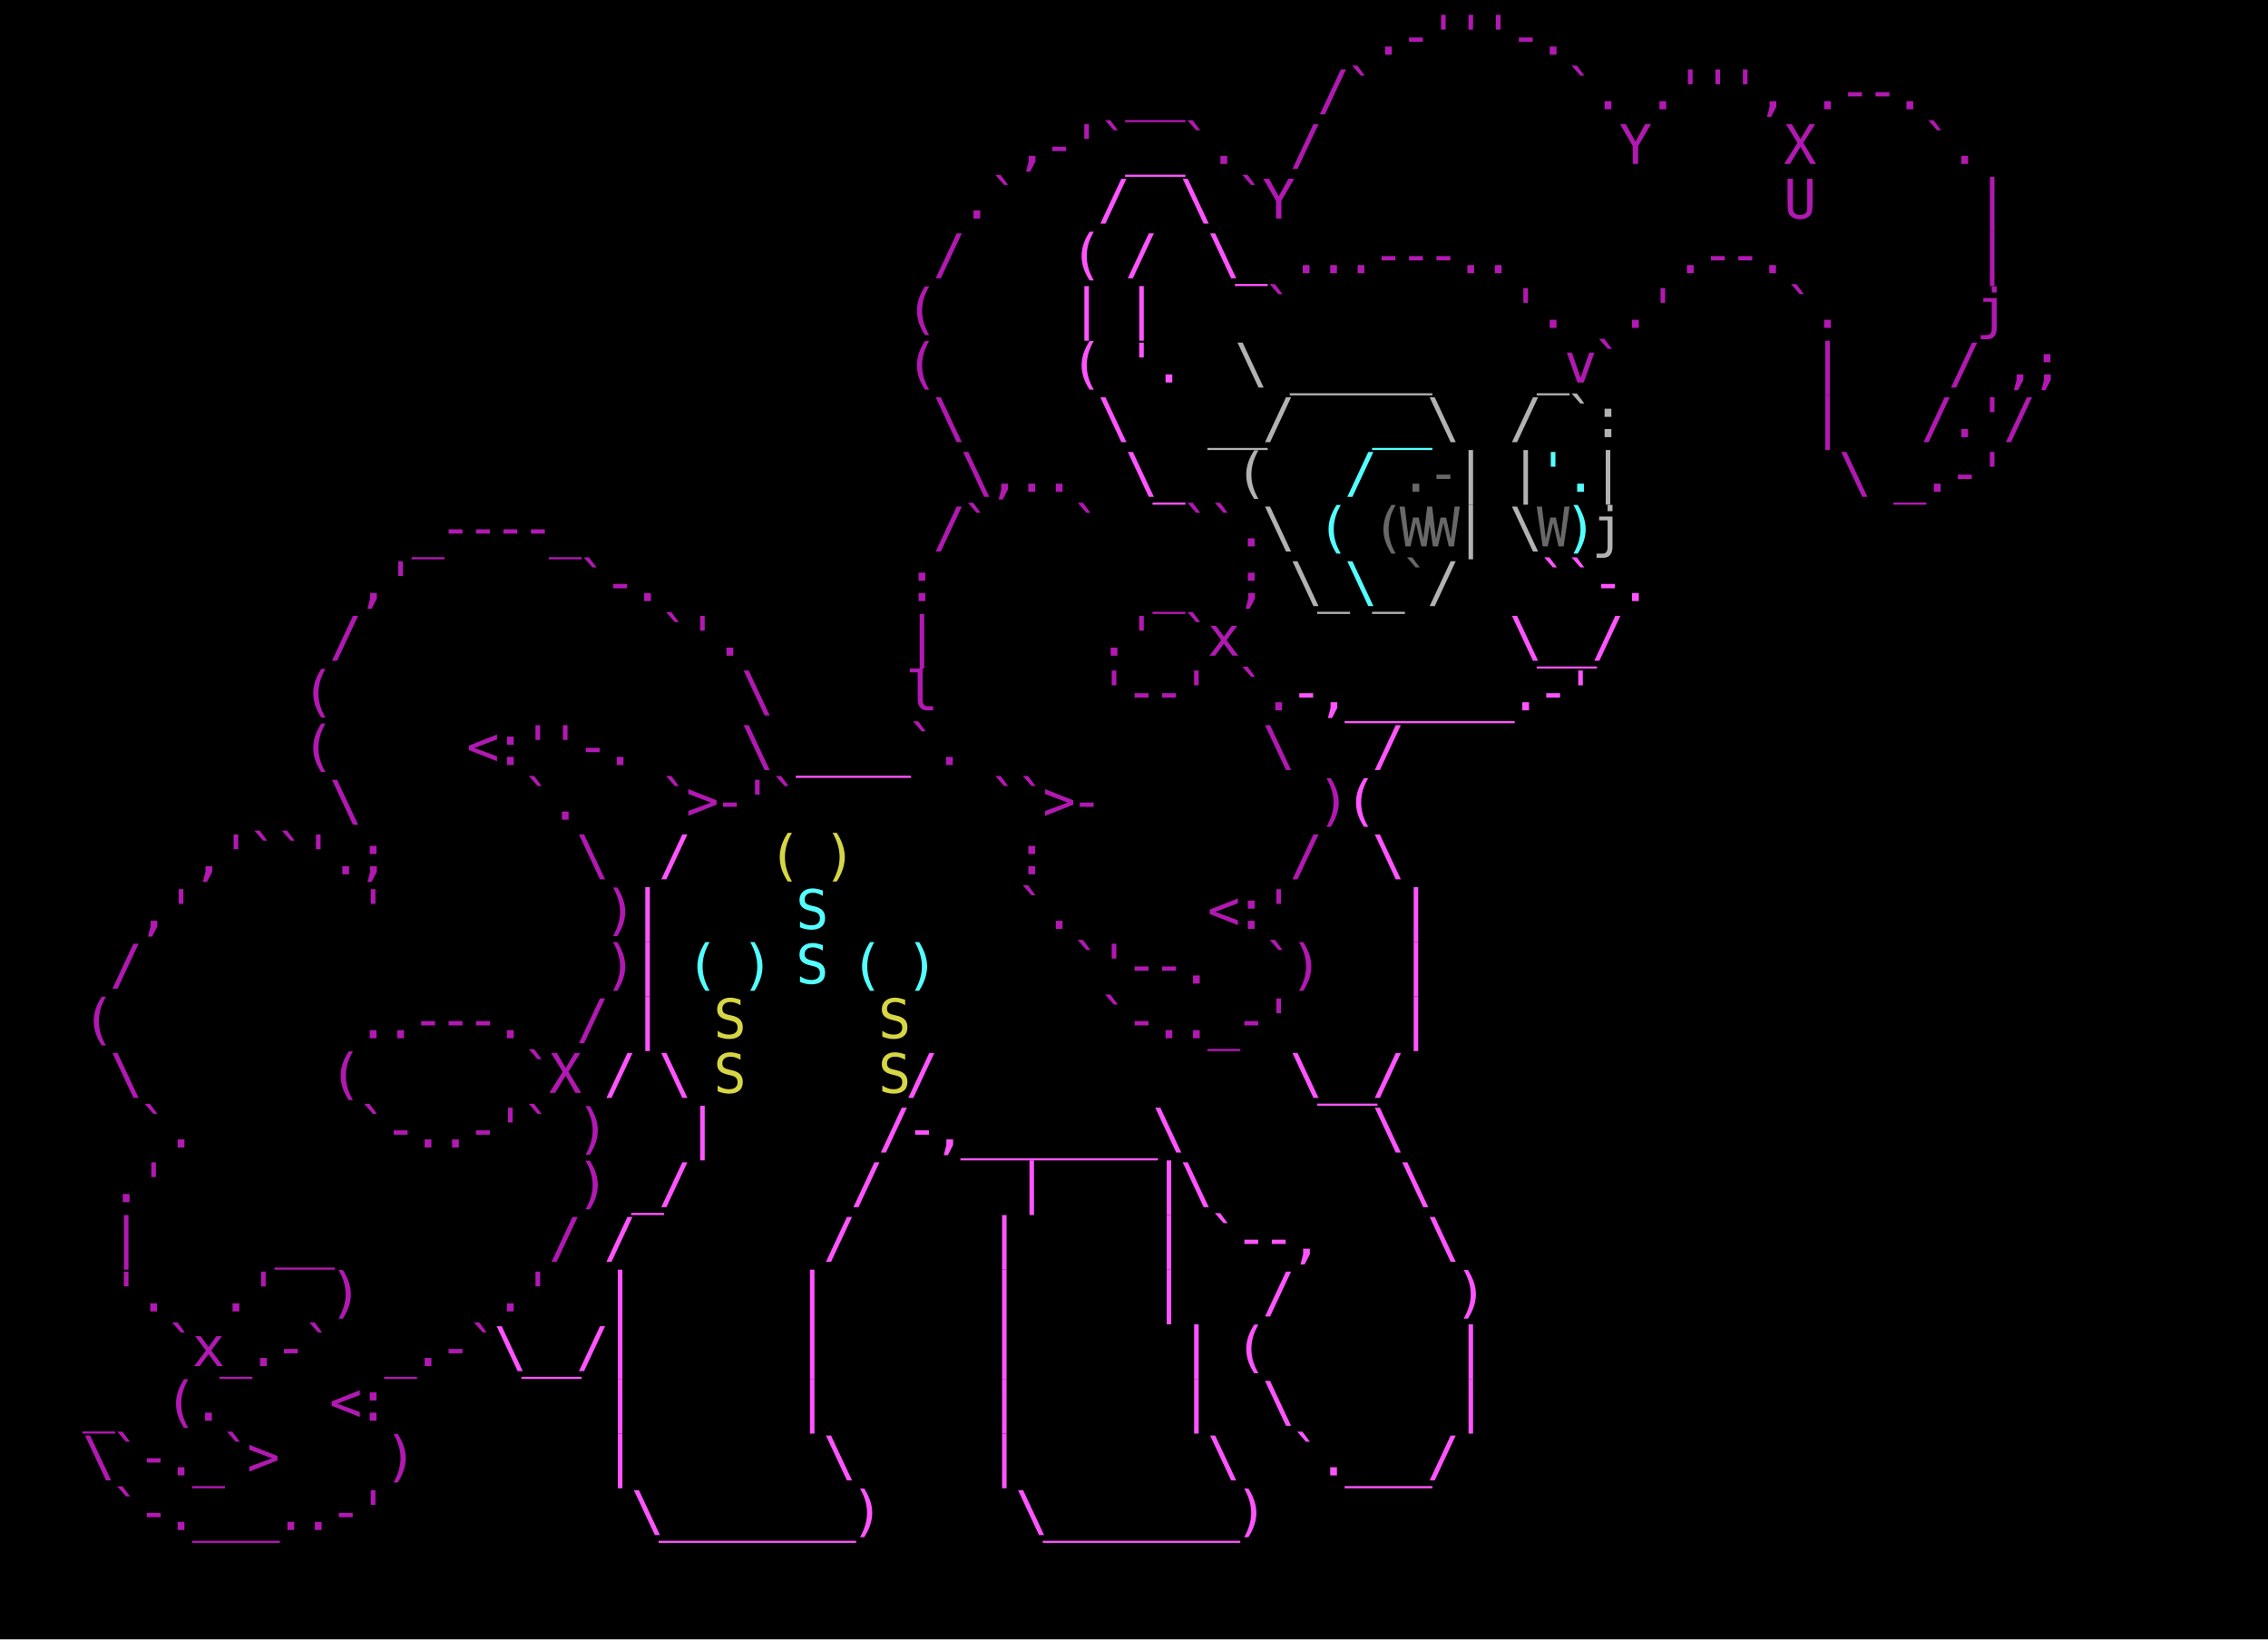
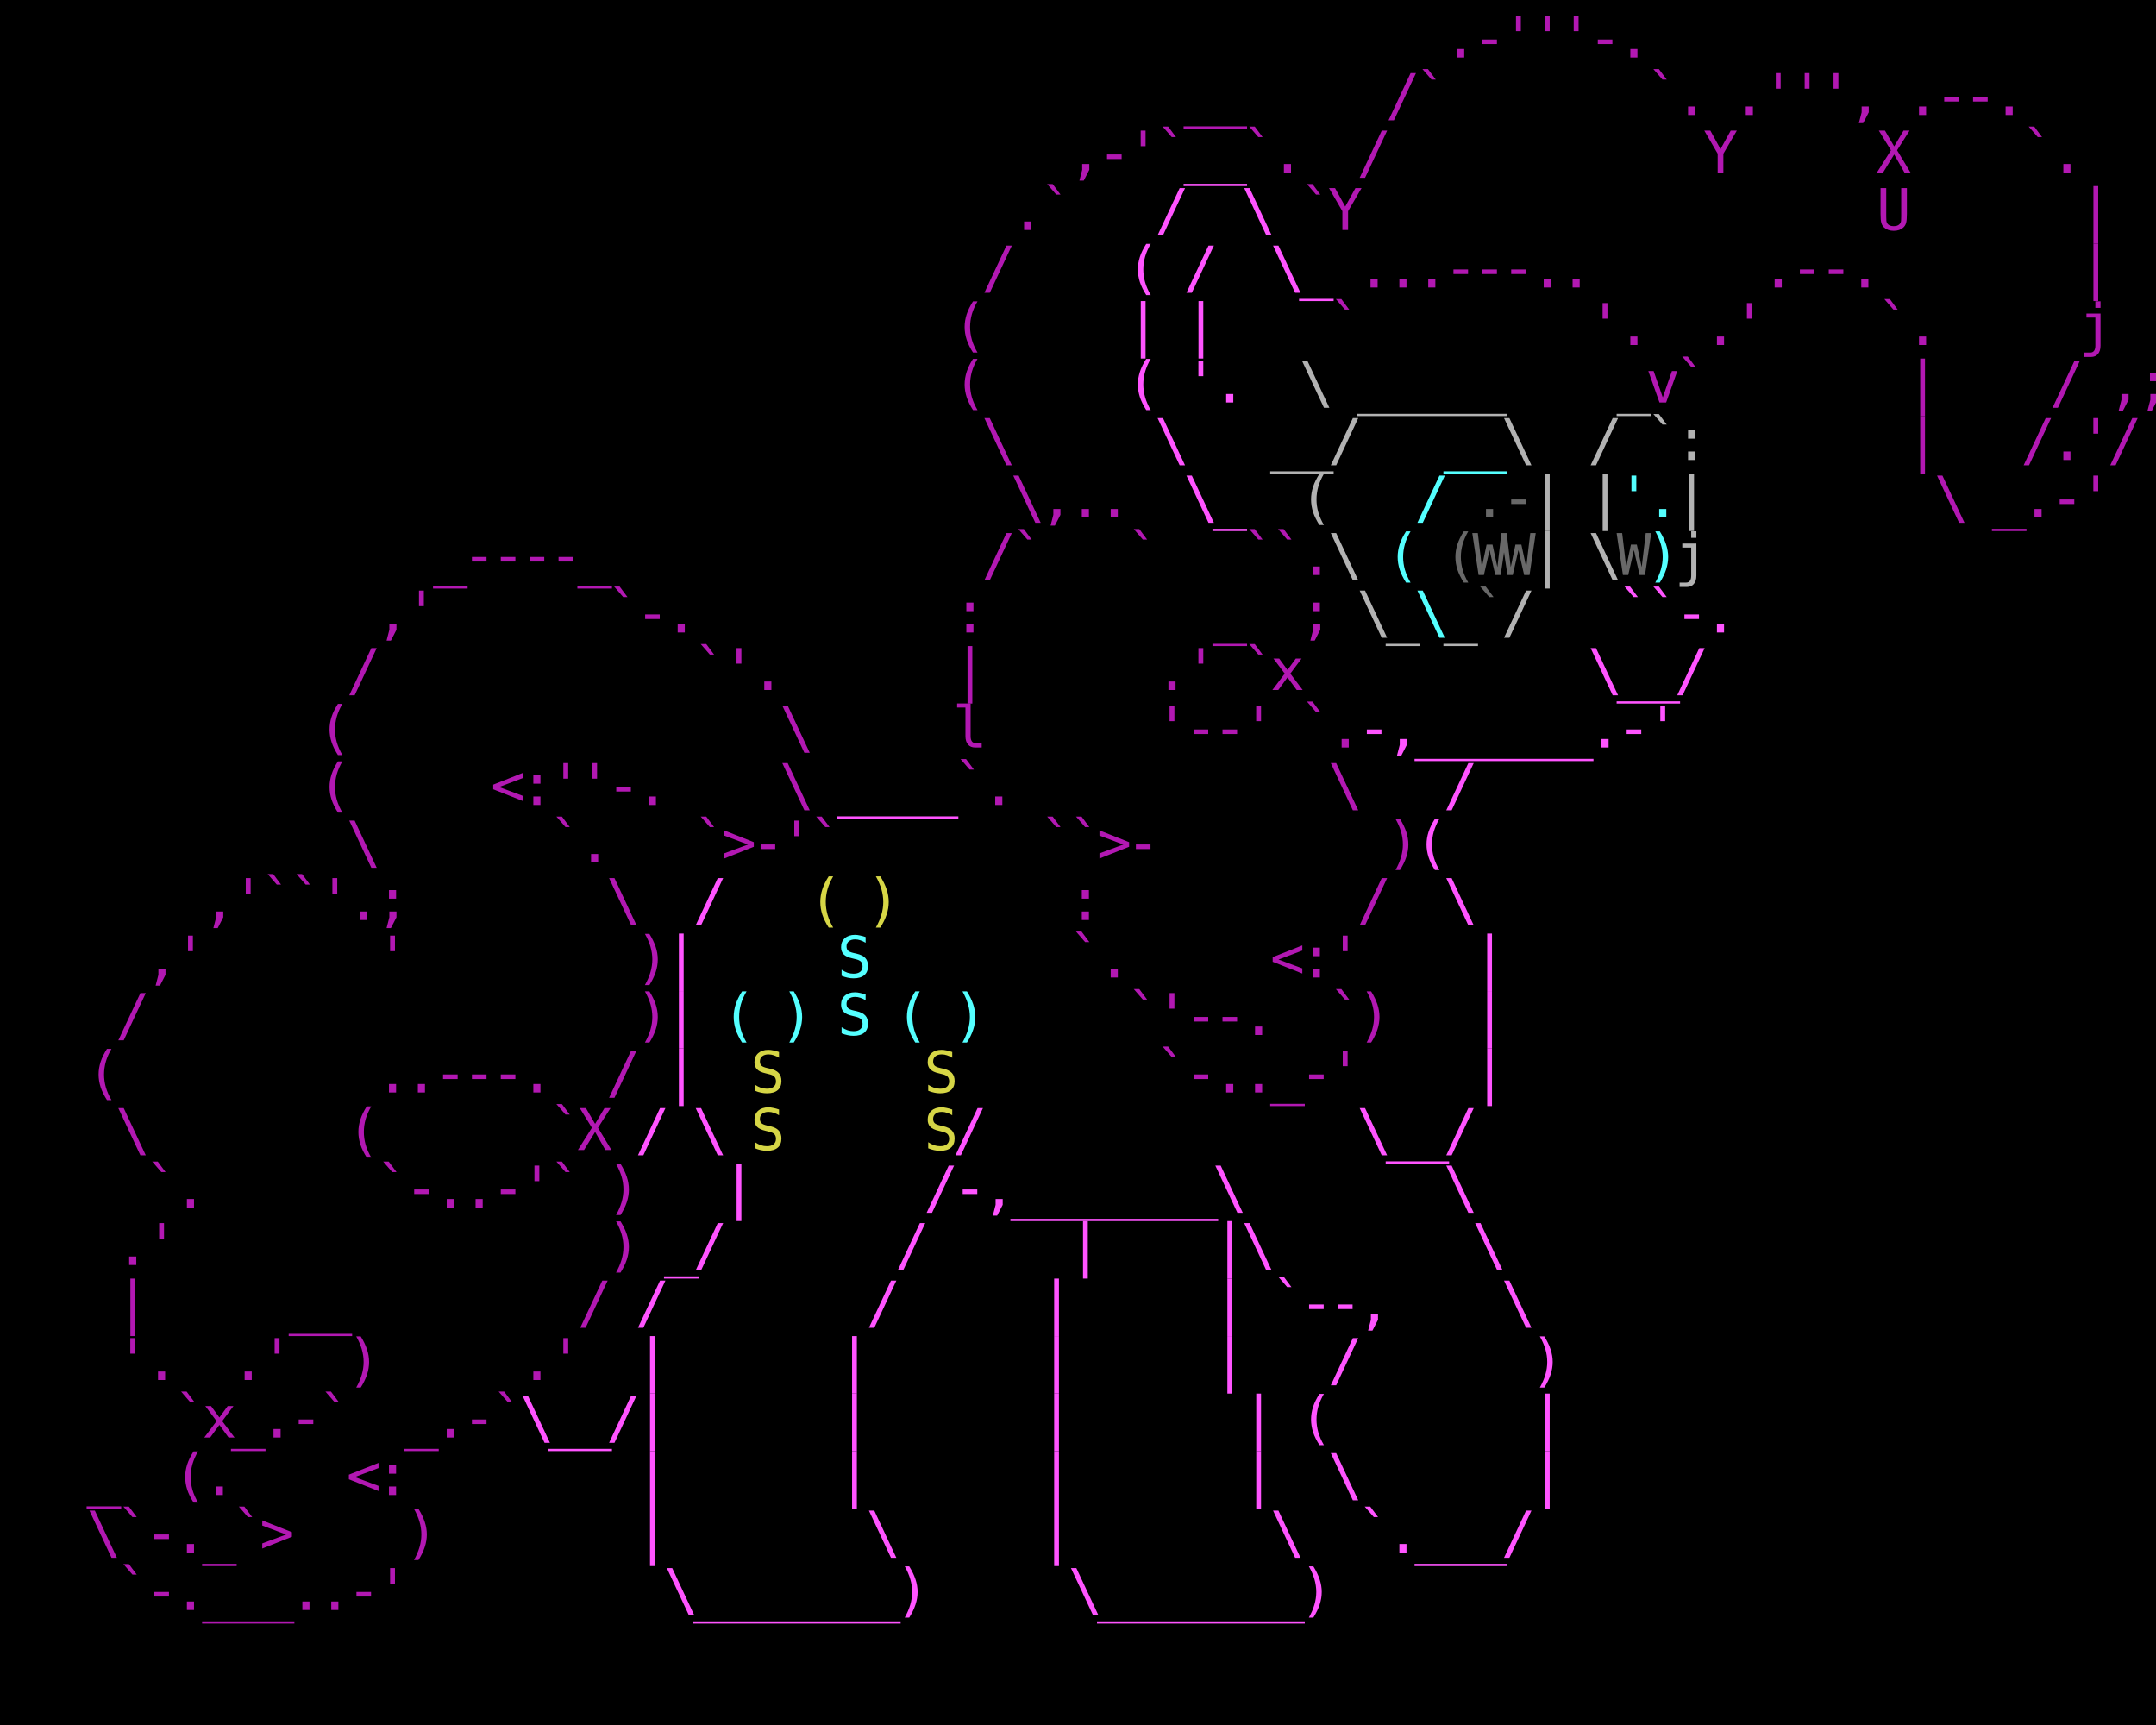
- <svg xmlns="http://www.w3.org/2000/svg" width="498.0" height="360">
-   <rect style="fill:#000000;stroke:none;" width="498.0" height="360" x="0" y="0" />
+ <svg xmlns="http://www.w3.org/2000/svg" width="450.0" height="360">
+   <rect style="fill:#000000;stroke:none;" width="450.0" height="360" x="0" y="0" />
  <text y="0" x="0" style="font-family:monospace;font-size:12px;font-weight:#b2b2b2;fill:white;fill:#686868;letter-spacing:-1.2px" xml:space="preserve">
-     <tspan x="0" y="24">                                                                                </tspan>
-     <tspan x="0" y="36">                                                                                </tspan>
-     <tspan x="0" y="48">                                                                                </tspan>
-     <tspan x="0" y="60">                                                                                </tspan>
-     <tspan x="0" y="72">                                                                                </tspan>
-     <tspan x="0" y="84">                                                                                </tspan>
-     <tspan x="0" y="96">                                                                                </tspan>
-     <tspan x="0" y="108">                                                   .-                           </tspan>
-     <tspan x="0" y="120">                                                  (WW   W                       </tspan>
-     <tspan x="0" y="132">                                                   ` </tspan>
-     <tspan x="0" y="144"> </tspan>
+     <tspan x="0" y="108">                                                   .-</tspan>
+     <tspan x="0" y="120">                                                  (WW   W</tspan>
+     <tspan x="0" y="132">                                                   `</tspan>
  </text>
  <text y="0" x="0" style="font-family:monospace;font-size:12px;font-weight:#b2b2b2;fill:white;fill:#b218b2;letter-spacing:-1.2px" xml:space="preserve">
-     <tspan x="0" y="12">                                                  .-'''-.                          </tspan>
-     <tspan x="0" y="24">                                         __     /`       `. .''', .--.         </tspan>
+     <tspan x="0" y="12">                                                  .-'''-.</tspan>
+     <tspan x="0" y="24">                                         __     /`       `. .''', .--.</tspan>
    <tspan x="0" y="36">                                     ,-'`  `.  /           Y     X    `.</tspan>
    <tspan x="0" y="48">                                   .`        `Y                  U      |</tspan>
    <tspan x="0" y="60">                                  /            ...---..      .--.       |</tspan>
    <tspan x="0" y="72">                                 (            `        '.  .'    `.     j</tspan>
    <tspan x="0" y="84">                                 (                       v`       |    / ,;</tspan>
    <tspan x="0" y="96">                                  \                               |   /.'/</tspan>
    <tspan x="0" y="108">                                   \,..                            \ _.-'</tspan>
-     <tspan x="0" y="120">               _----_             /`   `   ``.                          </tspan>
-     <tspan x="0" y="132">             ,'      `-.         :        _  ;                          </tspan>
-     <tspan x="0" y="144">            /           `'.      |      .' `x                           </tspan>
-     <tspan x="0" y="156">           (               \     l      '--' `.                         </tspan>
-     <tspan x="0" y="168">           (     &lt;:''-.    \     `.           \                        </tspan>
-     <tspan x="0" y="180">            \      `.   `&gt;-'`       ``&gt;-        )                       </tspan>
+     <tspan x="0" y="120">               _----_             /`   `   ``.</tspan>
+     <tspan x="0" y="132">             ,'      `-.         :        _  ;</tspan>
+     <tspan x="0" y="144">            /           `'.      |      .' `x</tspan>
+     <tspan x="0" y="156">           (               \     l      '--' `.</tspan>
+     <tspan x="0" y="168">           (     &lt;:''-.    \     `.           \</tspan>
+     <tspan x="0" y="180">            \      `.   `&gt;-'`       ``&gt;-        )</tspan>
    <tspan x="0" y="192">       ,'``'.;       \               :         /</tspan>
    <tspan x="0" y="204">     ,'      '        )              `.     &lt;:'</tspan>
    <tspan x="0" y="216">    /                 )                `'--.  `)</tspan>
    <tspan x="0" y="228">   (         ..---.  /                  `-.._-'</tspan>
    <tspan x="0" y="240">    \       (      `X</tspan>
-     <tspan x="0" y="252">     `.      `-..-'` ) </tspan>
+     <tspan x="0" y="252">     `.      `-..-'` )</tspan>
    <tspan x="0" y="264">    .'               )</tspan>
    <tspan x="0" y="276">    |     __        /</tspan>
    <tspan x="0" y="288">    '.  .'  )     .'</tspan>
    <tspan x="0" y="300">      `x_.-`  _.-`</tspan>
    <tspan x="0" y="312">   _  (.    &lt;:</tspan>
    <tspan x="0" y="324">   \`-._`&gt;    )</tspan>
    <tspan x="0" y="336">    `-.___..-'</tspan>
  </text>
  <text y="0" x="0" style="font-family:monospace;font-size:12px;font-weight:#b2b2b2;fill:white;fill:#54ffff;letter-spacing:-1.2px" xml:space="preserve">
-     <tspan x="0" y="12">                 </tspan>
-     <tspan x="0" y="24">                 </tspan>
-     <tspan x="0" y="36">                                                                  </tspan>
-     <tspan x="0" y="48">                                                                  </tspan>
-     <tspan x="0" y="60">                                                                 </tspan>
-     <tspan x="0" y="72">                                                                 </tspan>
-     <tspan x="0" y="84">                                                                 </tspan>
-     <tspan x="0" y="96">                                                  __                 </tspan>
-     <tspan x="0" y="108">                                                 /      '.                      </tspan>
-     <tspan x="0" y="120">                                                (        )       </tspan>
-     <tspan x="0" y="132">                                                 \                 </tspan>
-     <tspan x="0" y="156">                                                 </tspan>
-     <tspan x="0" y="168">                                                 </tspan>
-     <tspan x="0" y="180">                                                 </tspan>
-     <tspan x="0" y="192">                                                 </tspan>
+     <tspan x="0" y="96">                                                  __</tspan>
+     <tspan x="0" y="108">                                                 /      '.</tspan>
+     <tspan x="0" y="120">                                                (        )</tspan>
+     <tspan x="0" y="132">                                                 \</tspan>
    <tspan x="0" y="204">                             S</tspan>
    <tspan x="0" y="216">                         ( ) S ( )</tspan>
-     <tspan x="0" y="228">                                 </tspan>
  </text>
  <text y="0" x="0" style="font-family:monospace;font-size:12px;font-weight:#b2b2b2;fill:white;fill:#b2b2b2;letter-spacing:-1.2px" xml:space="preserve">
-     <tspan x="0" y="36">                                                                                </tspan>
-     <tspan x="0" y="48">                                                                                </tspan>
-     <tspan x="0" y="60">                                                                                </tspan>
-     <tspan x="0" y="72">                                                                                </tspan>
-     <tspan x="0" y="84">                                             \ _____    _         </tspan>
-     <tspan x="0" y="96">                                            __/     \  / `:      </tspan>
-     <tspan x="0" y="108">                                             (       | |  |                     </tspan>
-     <tspan x="0" y="120">                                              \      | \  j                     </tspan>
-     <tspan x="0" y="132">                                               \_ _ /              </tspan>
+     <tspan x="0" y="84">                                             \ _____    _</tspan>
+     <tspan x="0" y="96">                                            __/     \  / `:</tspan>
+     <tspan x="0" y="108">                                             (       | |  |</tspan>
+     <tspan x="0" y="120">                                              \      | \  j</tspan>
+     <tspan x="0" y="132">                                               \_ _ /</tspan>
  </text>
  <text y="0" x="0" style="font-family:monospace;font-size:12px;font-weight:#b2b2b2;fill:white;fill:#ff54ff;letter-spacing:-1.2px" xml:space="preserve">
-     <tspan x="0" y="24">                                                                                </tspan>
-     <tspan x="0" y="36">                                         __                  </tspan>
-     <tspan x="0" y="48">                                        /  \                 </tspan>
-     <tspan x="0" y="60">                                       ( /  \_                 </tspan>
-     <tspan x="0" y="72">                                       | |                       </tspan>
-     <tspan x="0" y="84">                                       ( '.                      </tspan>
-     <tspan x="0" y="96">                                        \                        </tspan>
-     <tspan x="0" y="108">                                         \_                                     </tspan>
-     <tspan x="0" y="120">                                                                 </tspan>
-     <tspan x="0" y="132">                                                        ``-.      </tspan>
+     <tspan x="0" y="36">                                         __</tspan>
+     <tspan x="0" y="48">                                        /  \</tspan>
+     <tspan x="0" y="60">                                       ( /  \_</tspan>
+     <tspan x="0" y="72">                                       | |</tspan>
+     <tspan x="0" y="84">                                       ( '.</tspan>
+     <tspan x="0" y="96">                                        \</tspan>
+     <tspan x="0" y="108">                                         \_</tspan>
+     <tspan x="0" y="132">                                                        ``-.</tspan>
    <tspan x="0" y="144">                                                       \__/</tspan>
-     <tspan x="0" y="156">                                               -,______.-' </tspan>
+     <tspan x="0" y="156">                                               -,______.-'</tspan>
    <tspan x="0" y="168">                             ____                 /</tspan>
    <tspan x="0" y="180">                                                 (</tspan>
-     <tspan x="0" y="192">                        /                         \        </tspan>
-     <tspan x="0" y="204">                       |                           |        </tspan>
-     <tspan x="0" y="216">                       |                           |       </tspan>
-     <tspan x="0" y="228">                       |                           |        </tspan>
-     <tspan x="0" y="240">                      / \        /             \__/        </tspan>
-     <tspan x="0" y="252">                         |      /-,_______\       \                </tspan>
-     <tspan x="0" y="264">                       _/      /     |    |\       \         </tspan>
-     <tspan x="0" y="276">                      /       /     |     | `--,    \        </tspan>
-     <tspan x="0" y="288">                      |      |      |     |   /      )     </tspan>
-     <tspan x="0" y="300">                  \__/|      |      |      | (       |     </tspan>
-     <tspan x="0" y="312">                      |      |      |      |  \      |     </tspan>
-     <tspan x="0" y="324">                      |       \     |       \  `.___/      </tspan>
-     <tspan x="0" y="336">                       \_______)     \_______)             </tspan>
-     <tspan x="0" y="348">                                                            </tspan>
-     <tspan x="0" y="360"> </tspan>
+     <tspan x="0" y="192">                        /                         \</tspan>
+     <tspan x="0" y="204">                       |                           |</tspan>
+     <tspan x="0" y="216">                       |                           |</tspan>
+     <tspan x="0" y="228">                       |                           |</tspan>
+     <tspan x="0" y="240">                      / \        /             \__/</tspan>
+     <tspan x="0" y="252">                         |      /-,_______\       \</tspan>
+     <tspan x="0" y="264">                       _/      /     |    |\       \</tspan>
+     <tspan x="0" y="276">                      /       /     |     | `--,    \</tspan>
+     <tspan x="0" y="288">                      |      |      |     |   /      )</tspan>
+     <tspan x="0" y="300">                  \__/|      |      |      | (       |</tspan>
+     <tspan x="0" y="312">                      |      |      |      |  \      |</tspan>
+     <tspan x="0" y="324">                      |       \     |       \  `.___/</tspan>
+     <tspan x="0" y="336">                       \_______)     \_______)</tspan>
  </text>
  <text y="0" x="0" style="font-family:monospace;font-size:12px;font-weight:#b2b2b2;fill:white;fill:#d6d646;letter-spacing:-1.2px" xml:space="preserve">
    <tspan x="0" y="192">                            ( )</tspan>
-     <tspan x="0" y="204">                    </tspan>
-     <tspan x="0" y="216">                           </tspan>
    <tspan x="0" y="228">                          S     S</tspan>
    <tspan x="0" y="240">                          S     S</tspan>
  </text>
</svg>
